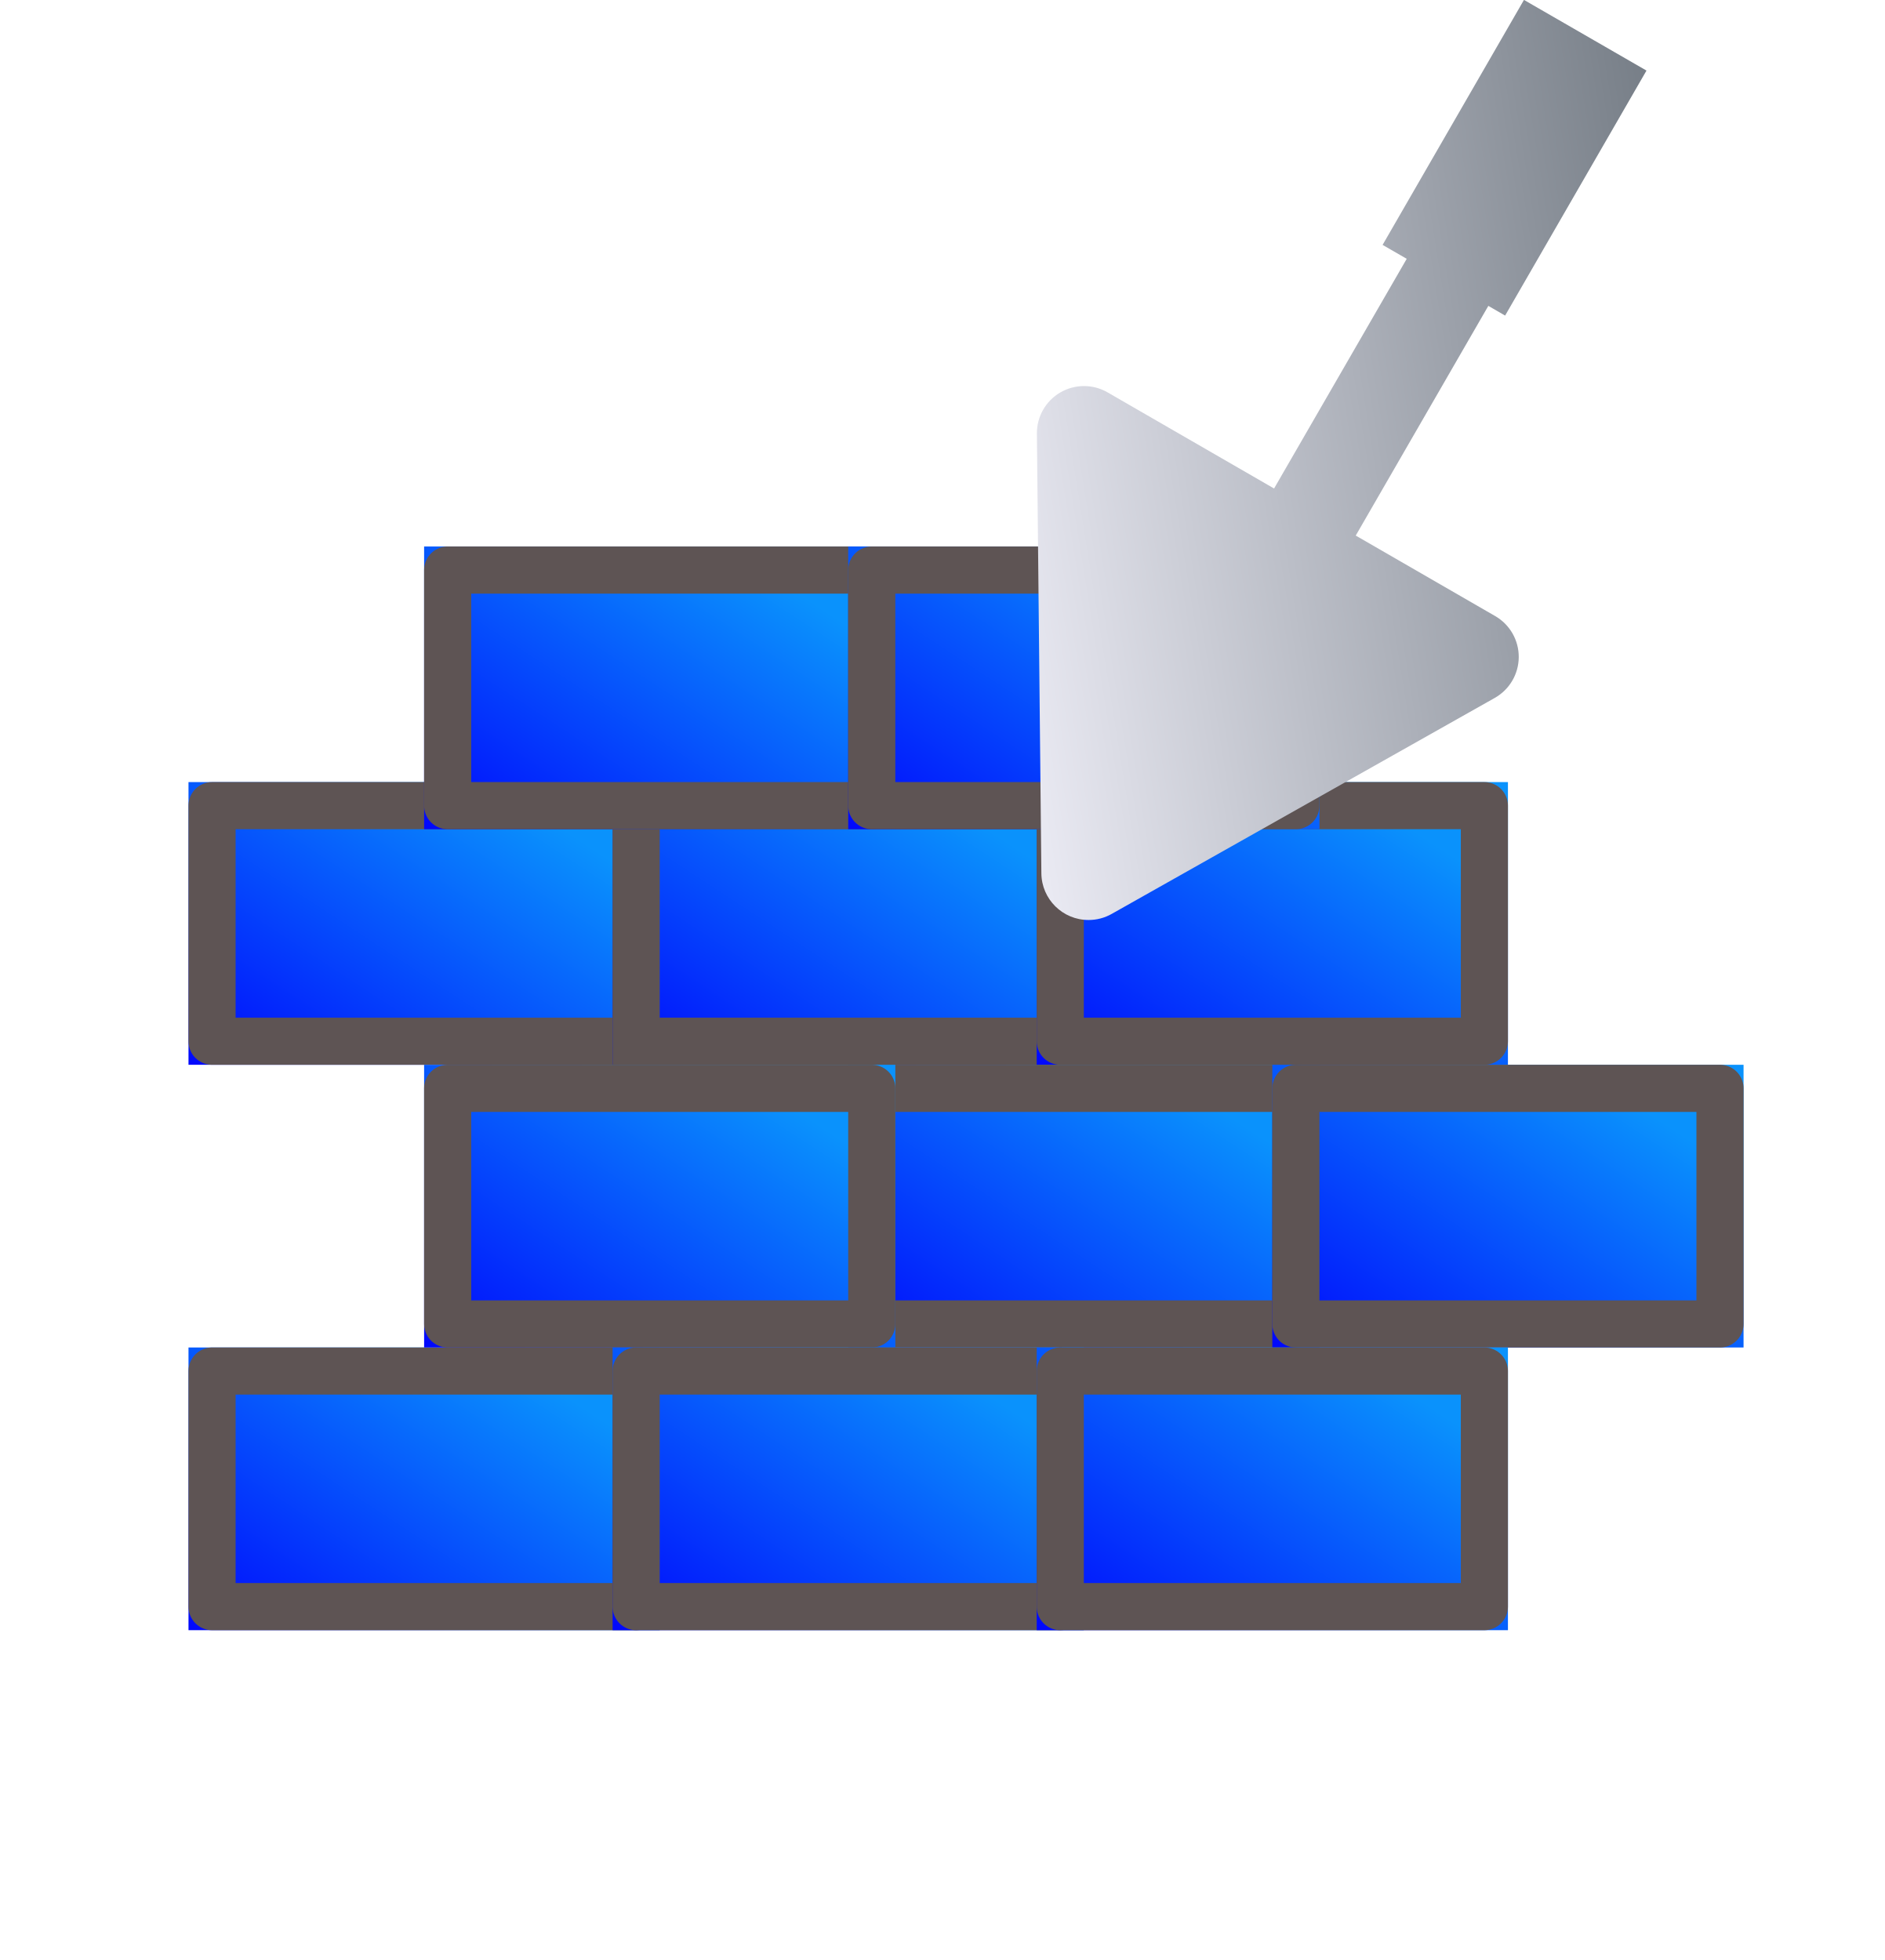
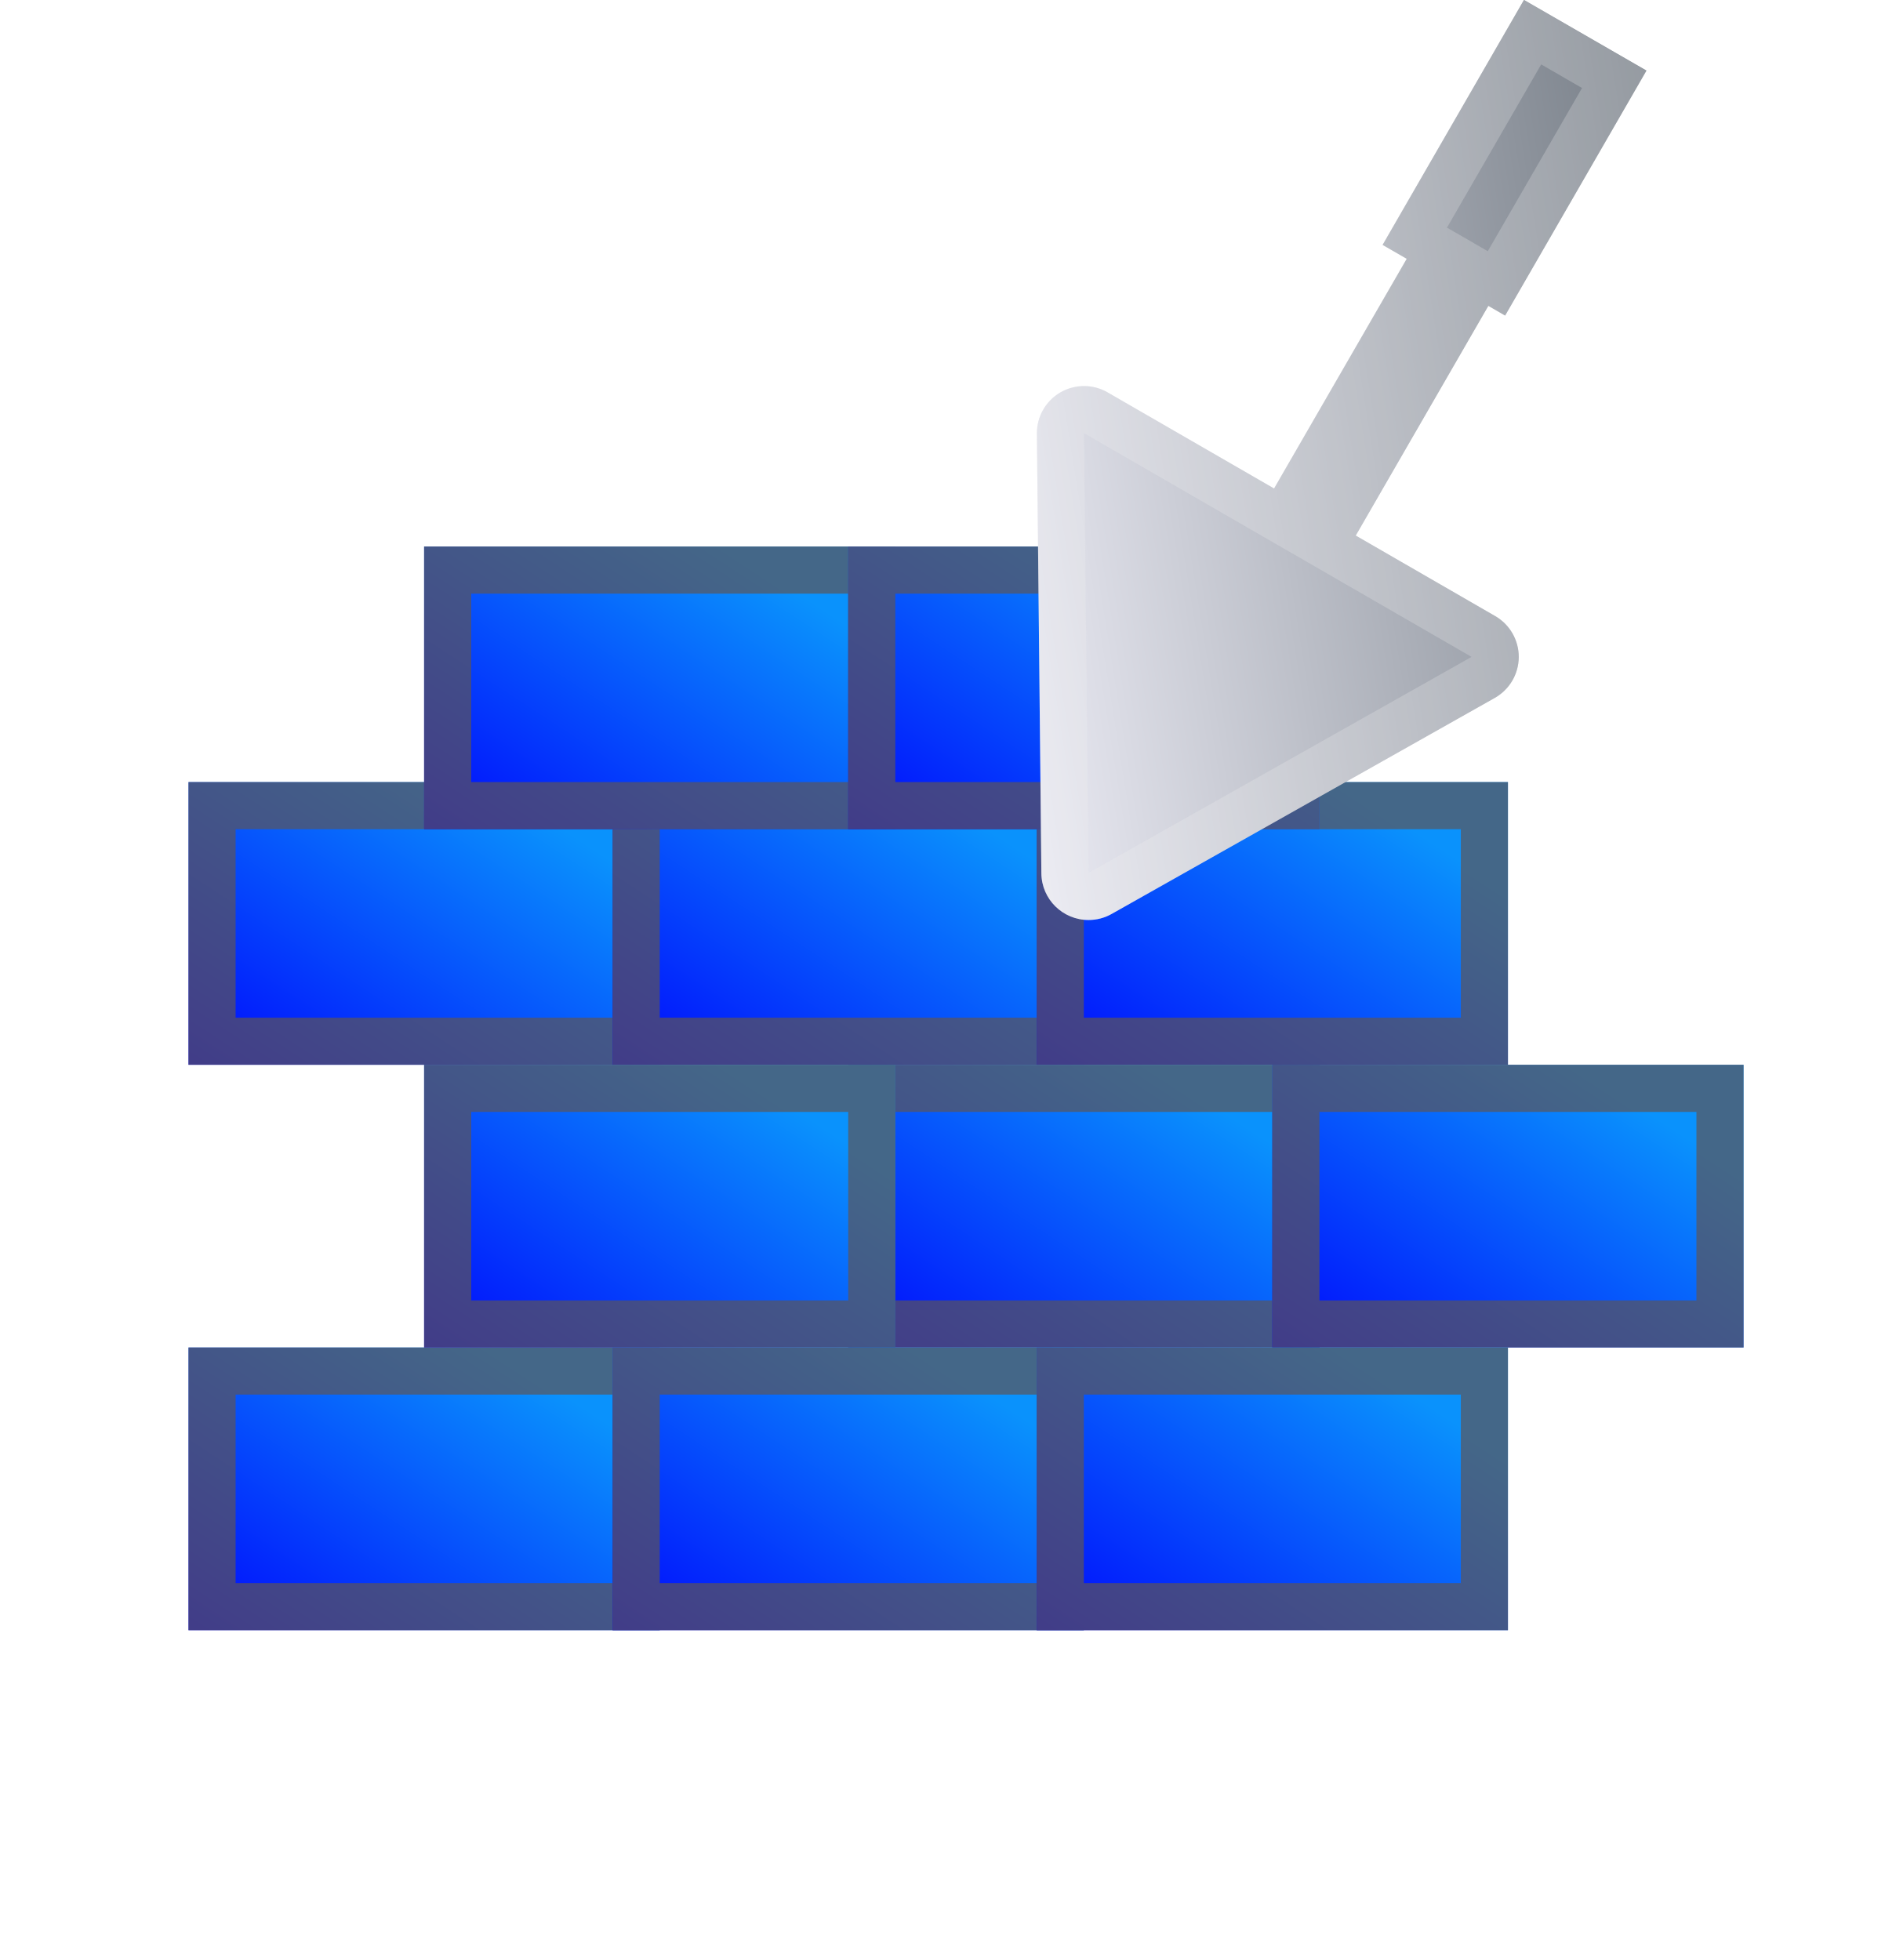
<svg xmlns="http://www.w3.org/2000/svg" width="40" height="41.599" viewBox="0 0 40 41.599">
  <defs>
    <linearGradient id="linear-gradient" x1="0.018" y1="1" x2="0.857" y2="0.233" gradientUnits="objectBoundingBox">
      <stop offset="0" stop-color="#0109fc" />
      <stop offset="1" stop-color="#0a92fc" />
    </linearGradient>
    <linearGradient id="linear-gradient-12" x1="0.018" y1="1" x2="1.701" y2="0.597" gradientUnits="objectBoundingBox">
      <stop offset="0" stop-color="#eaeaf3" />
      <stop offset="1" stop-color="#404b54" />
    </linearGradient>
  </defs>
  <g id="ObrasIconBlue" transform="translate(-1251 -23.401)">
    <rect id="Rectángulo_147" data-name="Rectángulo 147" width="40" height="41" transform="translate(1251 24)" fill="none" />
-     <g id="Rectángulo_148" data-name="Rectángulo 148" transform="translate(1255 40)" stroke="#5e5454" stroke-linecap="round" stroke-linejoin="round" stroke-miterlimit="10" stroke-width="1" fill="url(#linear-gradient)">
+     <g id="Rectángulo_148" data-name="Rectángulo 148" transform="translate(1255 40)" stroke="rgba(94,84,84,0.69)" stroke-linecap="round" stroke-miterlimit="10" stroke-width="1" fill="url(#linear-gradient)">
      <rect width="10" height="6" stroke="none" />
      <rect x="0.5" y="0.5" width="9" height="5" fill="none" />
    </g>
-     <g id="Rectángulo_149" data-name="Rectángulo 149" transform="translate(1264 40)" stroke="#5e5454" stroke-miterlimit="10" stroke-width="1" fill="url(#linear-gradient)">
+     <g id="Rectángulo_149" data-name="Rectángulo 149" transform="translate(1264 40)" stroke="rgba(94,84,84,0.69)" stroke-miterlimit="10" stroke-width="1" fill="url(#linear-gradient)">
      <rect width="10" height="6" stroke="none" />
      <rect x="0.5" y="0.5" width="9" height="5" fill="none" />
    </g>
-     <g id="Rectángulo_151" data-name="Rectángulo 151" transform="translate(1273 40)" stroke="#5e5454" stroke-linecap="round" stroke-linejoin="round" stroke-miterlimit="10" stroke-width="1" fill="url(#linear-gradient)">
+     <g id="Rectángulo_151" data-name="Rectángulo 151" transform="translate(1273 40)" stroke="rgba(94,84,84,0.69)" stroke-linecap="round" stroke-miterlimit="10" stroke-width="1" fill="url(#linear-gradient)">
      <rect width="10" height="6" stroke="none" />
      <rect x="0.5" y="0.5" width="9" height="5" fill="none" />
    </g>
-     <g id="Rectángulo_150" data-name="Rectángulo 150" transform="translate(1269 46)" stroke="#5e5454" stroke-linecap="round" stroke-linejoin="round" stroke-miterlimit="10" stroke-width="1" fill="url(#linear-gradient)">
+     <g id="Rectángulo_150" data-name="Rectángulo 150" transform="translate(1269 46)" stroke="rgba(94,84,84,0.69)" stroke-linecap="round" stroke-miterlimit="10" stroke-width="1" fill="url(#linear-gradient)">
      <rect width="10" height="6" stroke="none" />
      <rect x="0.5" y="0.5" width="9" height="5" fill="none" />
    </g>
-     <g id="Rectángulo_152" data-name="Rectángulo 152" transform="translate(1278 46)" stroke="#5e5454" stroke-linecap="round" stroke-linejoin="round" stroke-miterlimit="10" stroke-width="1" fill="url(#linear-gradient)">
+     <g id="Rectángulo_152" data-name="Rectángulo 152" transform="translate(1278 46)" stroke="rgba(94,84,84,0.69)" stroke-linecap="round" stroke-miterlimit="10" stroke-width="1" fill="url(#linear-gradient)">
      <rect width="10" height="6" stroke="none" />
      <rect x="0.5" y="0.5" width="9" height="5" fill="none" />
    </g>
-     <g id="Rectángulo_153" data-name="Rectángulo 153" transform="translate(1255 52)" stroke="#5e5454" stroke-linecap="round" stroke-linejoin="round" stroke-miterlimit="10" stroke-width="1" fill="url(#linear-gradient)">
+     <g id="Rectángulo_153" data-name="Rectángulo 153" transform="translate(1255 52)" stroke="rgba(94,84,84,0.69)" stroke-linecap="round" stroke-miterlimit="10" stroke-width="1" fill="url(#linear-gradient)">
      <rect width="10" height="6" stroke="none" />
      <rect x="0.5" y="0.5" width="9" height="5" fill="none" />
    </g>
-     <g id="Rectángulo_154" data-name="Rectángulo 154" transform="translate(1260 46)" stroke="#5e5454" stroke-linecap="round" stroke-linejoin="round" stroke-miterlimit="10" stroke-width="1" fill="url(#linear-gradient)">
+     <g id="Rectángulo_154" data-name="Rectángulo 154" transform="translate(1260 46)" stroke="rgba(94,84,84,0.69)" stroke-linecap="round" stroke-miterlimit="10" stroke-width="1" fill="url(#linear-gradient)">
      <rect width="10" height="6" stroke="none" />
      <rect x="0.5" y="0.5" width="9" height="5" fill="none" />
    </g>
-     <g id="Rectángulo_155" data-name="Rectángulo 155" transform="translate(1264 52)" stroke="#5e5454" stroke-linecap="round" stroke-linejoin="round" stroke-miterlimit="10" stroke-width="1" fill="url(#linear-gradient)">
+     <g id="Rectángulo_155" data-name="Rectángulo 155" transform="translate(1264 52)" stroke="rgba(94,84,84,0.69)" stroke-linecap="round" stroke-miterlimit="10" stroke-width="1" fill="url(#linear-gradient)">
      <rect width="10" height="6" stroke="none" />
      <rect x="0.5" y="0.5" width="9" height="5" fill="none" />
    </g>
-     <g id="Rectángulo_157" data-name="Rectángulo 157" transform="translate(1260 35)" stroke="#5e5454" stroke-linecap="round" stroke-linejoin="round" stroke-miterlimit="10" stroke-width="1" fill="url(#linear-gradient)">
+     <g id="Rectángulo_157" data-name="Rectángulo 157" transform="translate(1260 35)" stroke="rgba(94,84,84,0.69)" stroke-linecap="round" stroke-miterlimit="10" stroke-width="1" fill="url(#linear-gradient)">
      <rect width="10" height="6" stroke="none" />
      <rect x="0.5" y="0.5" width="9" height="5" fill="none" />
    </g>
-     <g id="Rectángulo_158" data-name="Rectángulo 158" transform="translate(1269 35)" stroke="#5e5454" stroke-linecap="round" stroke-linejoin="round" stroke-miterlimit="10" stroke-width="1" fill="url(#linear-gradient)">
+     <g id="Rectángulo_158" data-name="Rectángulo 158" transform="translate(1269 35)" stroke="rgba(94,84,84,0.69)" stroke-linecap="round" stroke-miterlimit="10" stroke-width="1" fill="url(#linear-gradient)">
      <rect width="10" height="6" stroke="none" />
      <rect x="0.5" y="0.5" width="9" height="5" fill="none" />
    </g>
-     <g id="Rectángulo_156" data-name="Rectángulo 156" transform="translate(1273 52)" stroke="#5e5454" stroke-linecap="round" stroke-linejoin="round" stroke-miterlimit="10" stroke-width="1" fill="url(#linear-gradient)">
+     <g id="Rectángulo_156" data-name="Rectángulo 156" transform="translate(1273 52)" stroke="rgba(94,84,84,0.69)" stroke-linecap="round" stroke-miterlimit="10" stroke-width="1" fill="url(#linear-gradient)">
      <rect width="10" height="6" stroke="none" />
      <rect x="0.5" y="0.5" width="9" height="5" fill="none" />
    </g>
-     <path id="Unión_5" data-name="Unión 5" d="M2197.612-7874.466l-.095-9.33a1,1,0,0,1,1.5-.877l3.533,2.04,2.815-4.875-.512-.295,3-5.2,2.6,1.5-3,5.2-.356-.206-2.814,4.875,2.96,1.709a1,1,0,0,1-.01,1.737l-8.127,4.583a.99.99,0,0,1-.49.13A1,1,0,0,1,2197.612-7874.466Z" transform="translate(-924.513 7916.402)" fill="url(#linear-gradient-12)" />
+     <g id="Unión_5" data-name="Unión 5" transform="translate(-924.513 7916.402)" stroke-miterlimit="10" fill="url(#linear-gradient-12)">
+       <path d="M2197.612-7874.466l-.095-9.33a1,1,0,0,1,1.5-.877l3.533,2.04,2.815-4.875-.512-.295,3-5.2,2.6,1.5-3,5.2-.356-.206-2.814,4.875,2.96,1.709a1,1,0,0,1-.01,1.737l-8.127,4.583a.99.99,0,0,1-.49.13A1,1,0,0,1,2197.612-7874.466Z" stroke="none" />
+       <path d="M 2198.612 -7874.475 L 2198.613 -7874.475 L 2206.741 -7879.059 C 2206.741 -7879.059 2206.741 -7879.059 2206.741 -7879.059 C 2206.741 -7879.059 2206.741 -7879.059 2206.741 -7879.059 L 2203.781 -7880.768 L 2202.916 -7881.268 L 2202.916 -7881.267 L 2202.05 -7881.767 L 2198.518 -7883.807 C 2198.518 -7883.806 2198.517 -7883.806 2198.517 -7883.806 C 2198.517 -7883.806 2198.517 -7883.806 2198.517 -7883.806 L 2198.612 -7874.477 C 2198.612 -7874.476 2198.612 -7874.475 2198.612 -7874.475 C 2198.612 -7874.475 2198.612 -7874.475 2198.612 -7874.475 M 2207.085 -7887.669 L 2209.085 -7891.133 L 2208.219 -7891.634 L 2206.219 -7888.169 L 2206.731 -7887.875 L 2206.731 -7887.874 L 2207.085 -7887.669 M 2198.613 -7873.474 C 2198.094 -7873.474 2197.618 -7873.887 2197.612 -7874.466 L 2197.517 -7883.795 C 2197.511 -7884.384 2197.993 -7884.808 2198.519 -7884.808 C 2198.686 -7884.808 2198.856 -7884.766 2199.017 -7884.673 L 2202.55 -7882.633 L 2205.364 -7887.508 L 2204.853 -7887.803 L 2207.854 -7893 L 2210.45 -7891.499 L 2207.451 -7886.303 L 2207.095 -7886.509 L 2204.281 -7881.634 L 2207.241 -7879.925 C 2207.911 -7879.537 2207.907 -7878.568 2207.231 -7878.188 L 2199.104 -7873.604 C 2198.945 -7873.514 2198.777 -7873.474 2198.614 -7873.474 C 2198.614 -7873.474 2198.613 -7873.474 2198.613 -7873.474 Z" stroke="none" fill="rgba(242,242,242,0.25)" />
+     </g>
  </g>
</svg>
